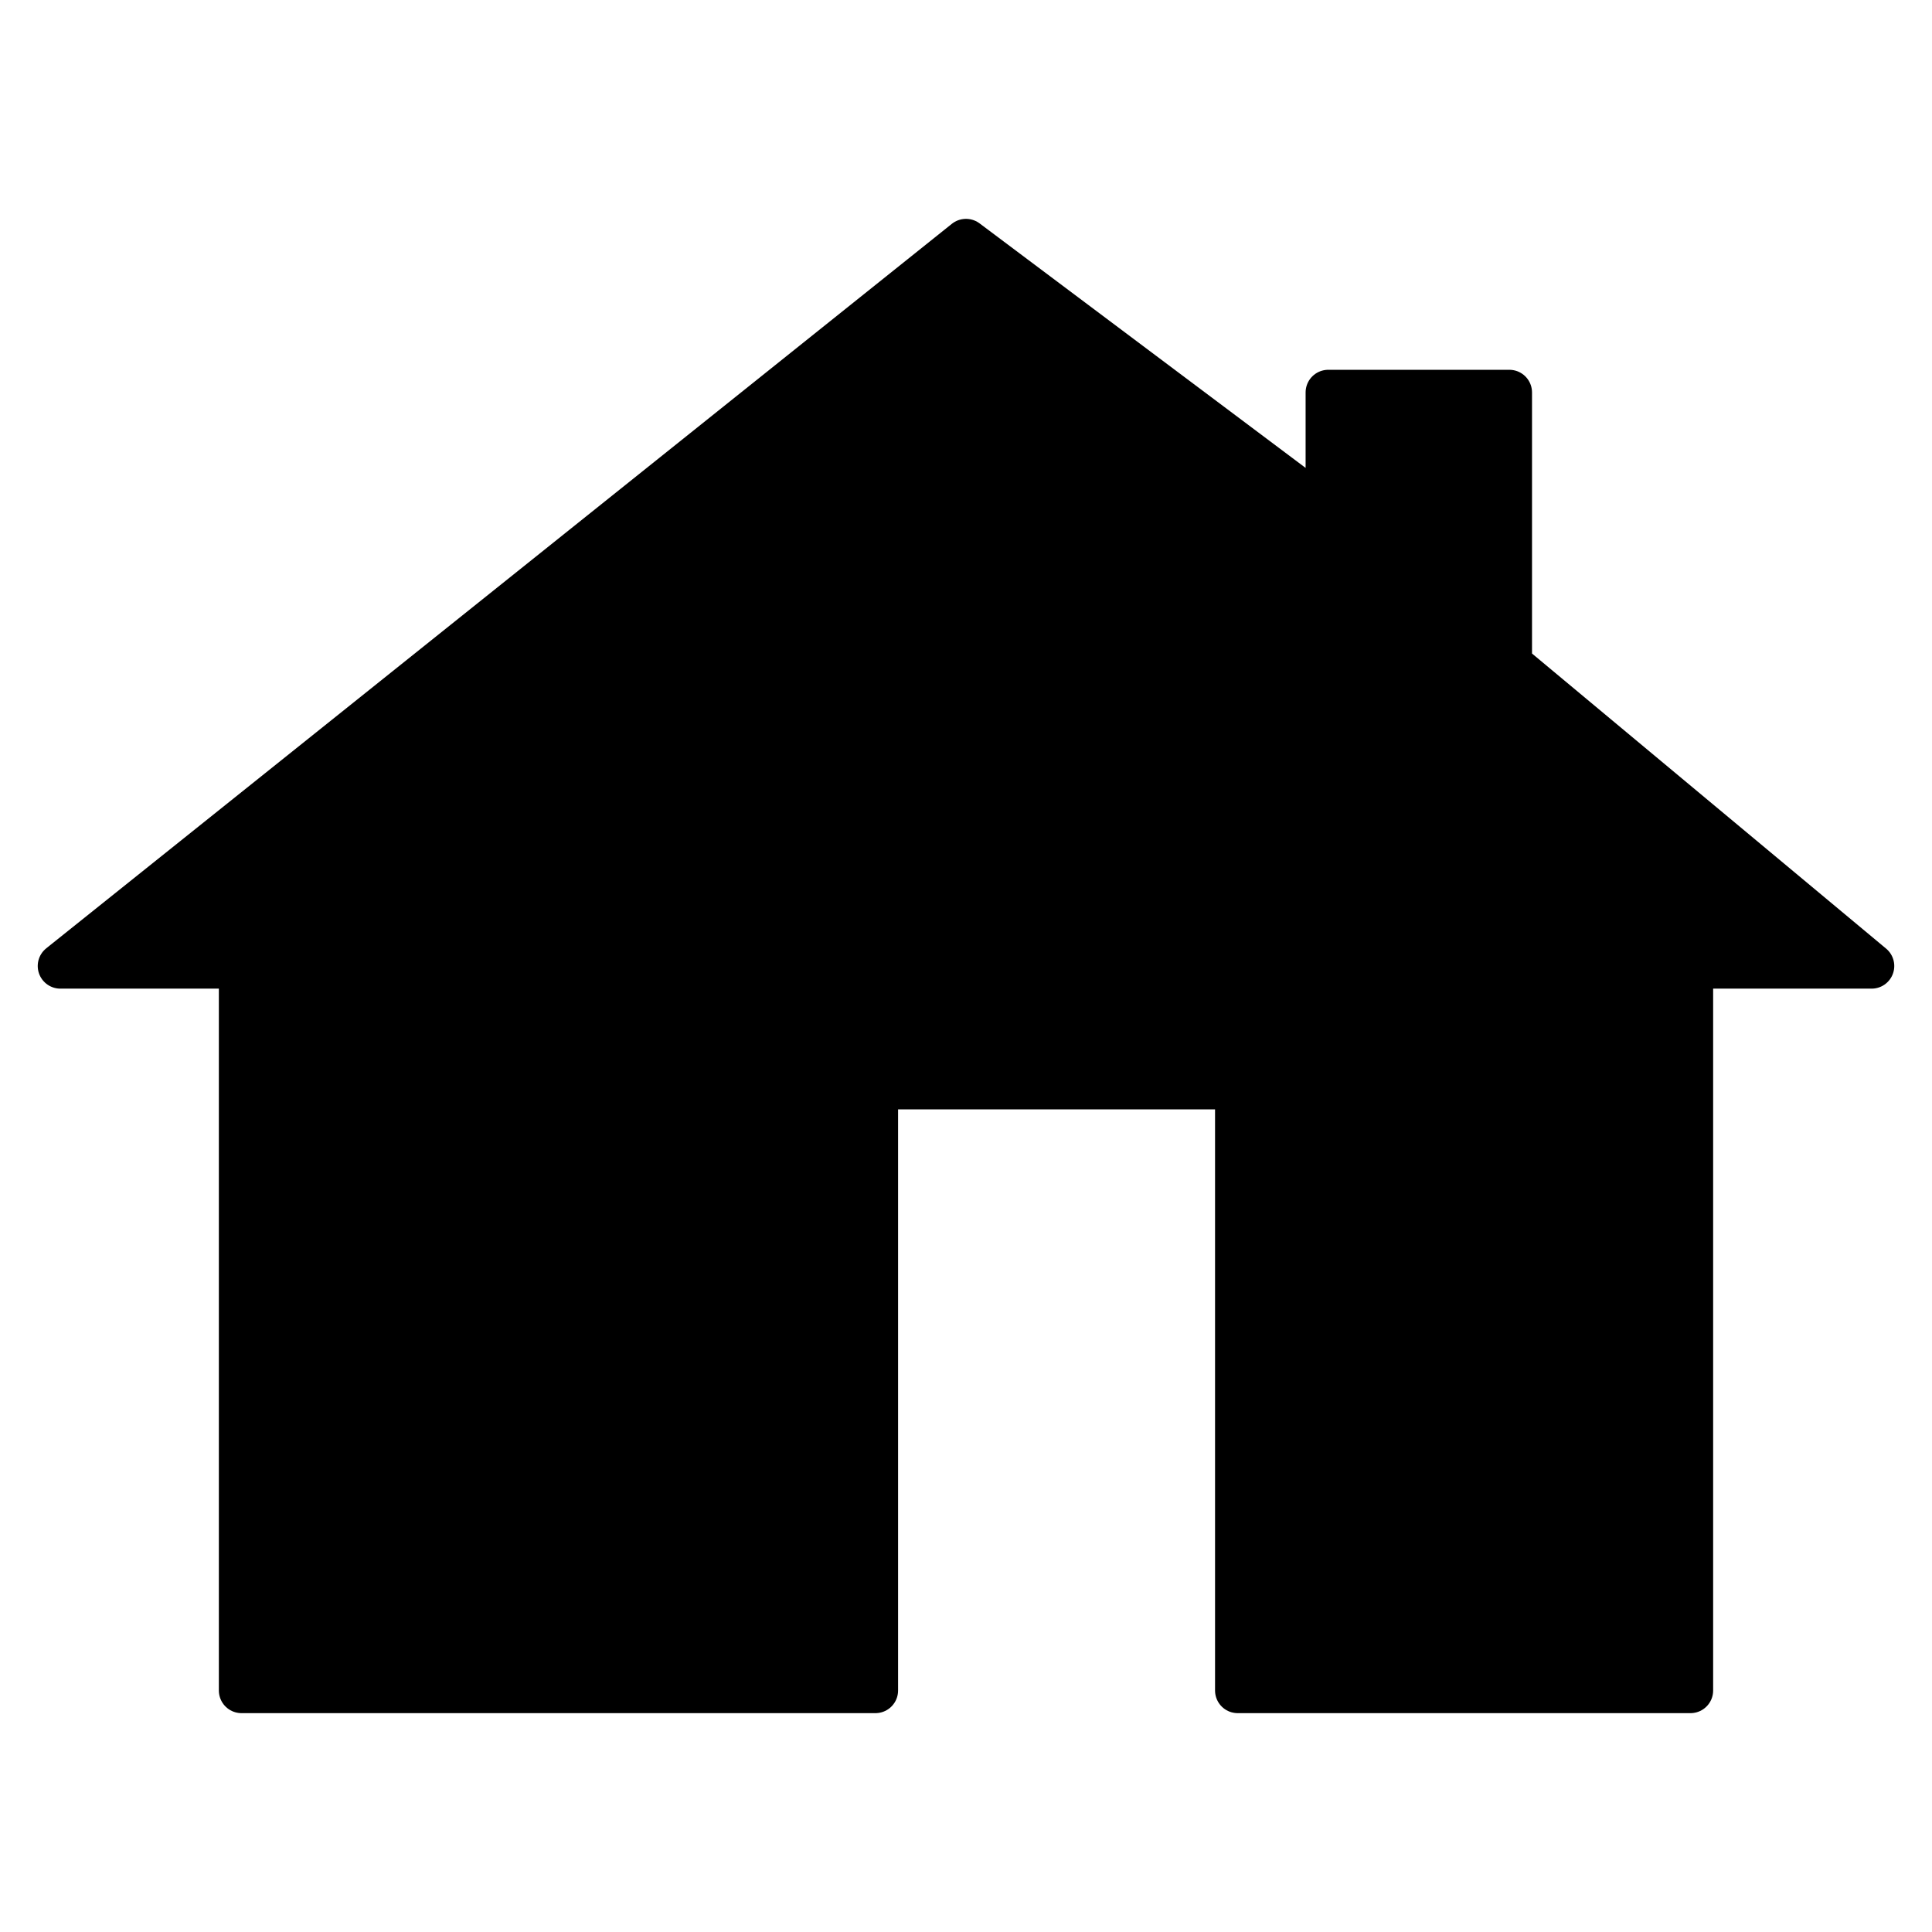
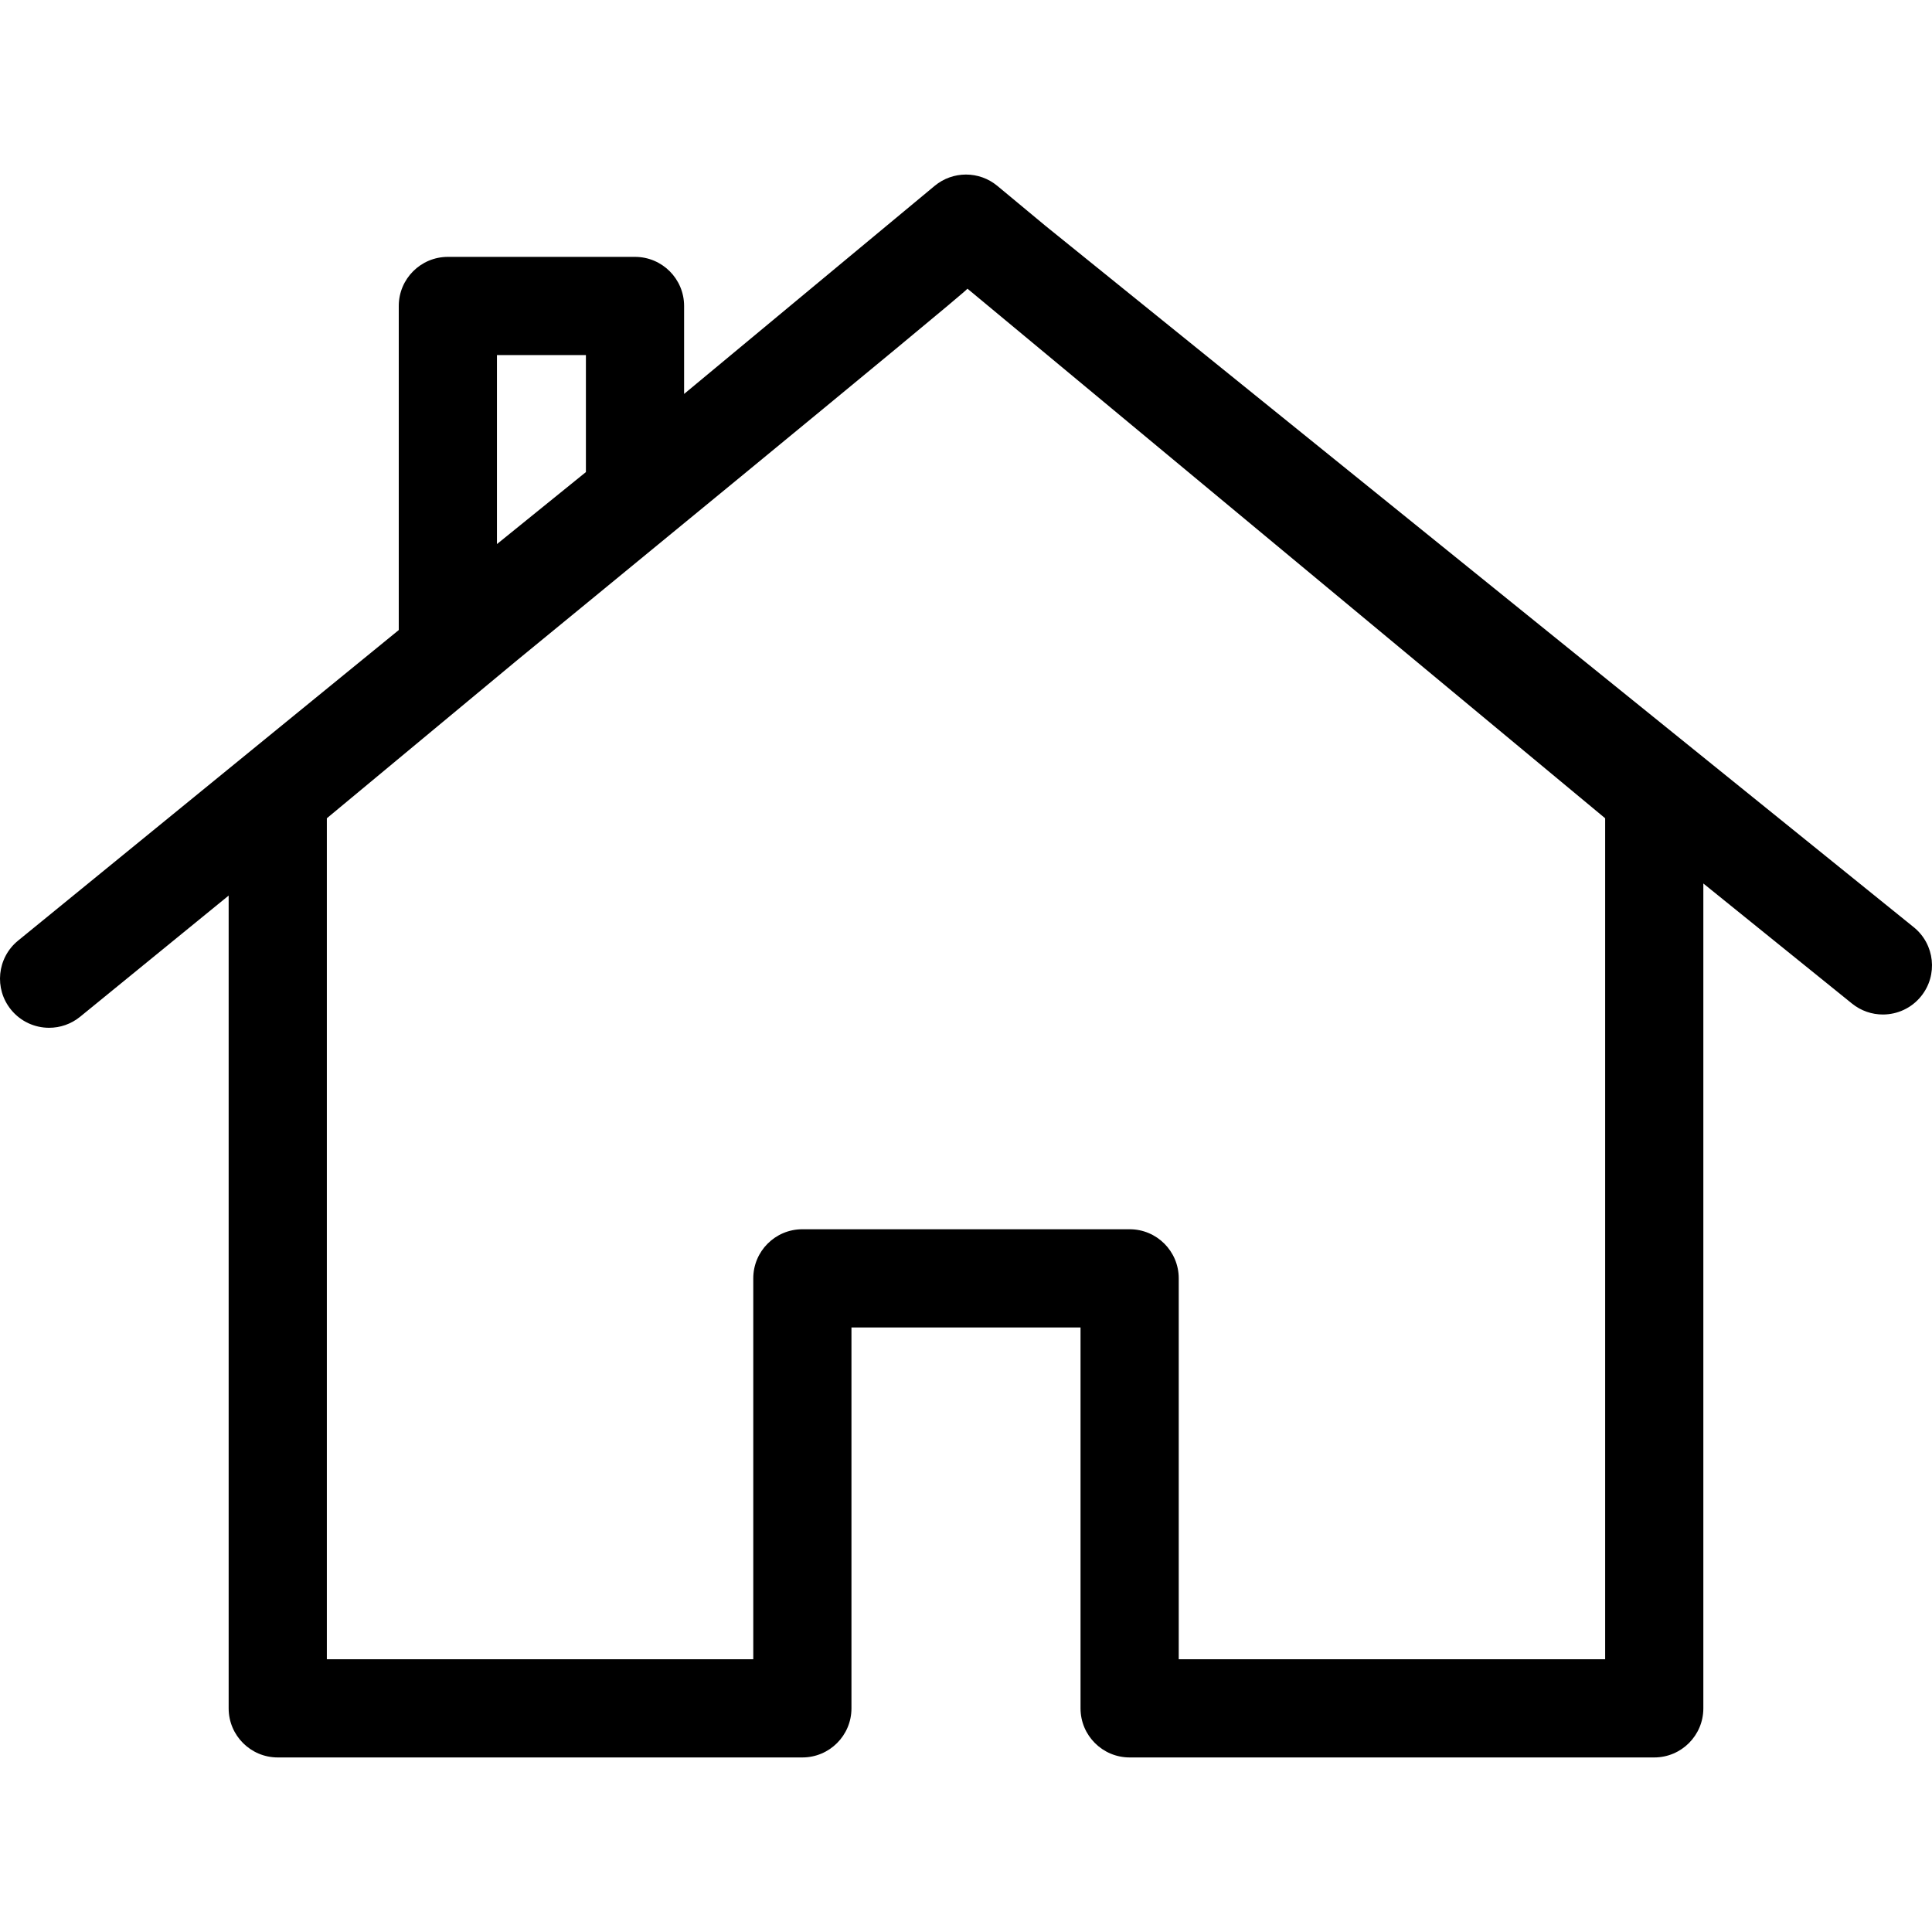
- <svg xmlns="http://www.w3.org/2000/svg" width="512" height="512" version="1.1" id="svg2">
-   <g transform="translate(0,448)">
-     <path style="fill:#000000;fill-opacity:1;stroke:#000000;stroke-width:12;stroke-linecap:butt;stroke-linejoin:round;stroke-miterlimit:4;stroke-opacity:1;stroke-dasharray:none" d="m 16,256 240,-192 96,72 0,-32 48,0 0,72 96,80 -48,0 0,192 -120,0 0,-160 -96,0 0,160 -168,0 0,-192 z" transform="translate(0,-448)" />
+ <svg xmlns="http://www.w3.org/2000/svg" version="1.1" id="Capa_1" x="0px" y="0px" width="448.512px" height="448.512px" viewBox="0 0 448.512 448.512" style="enable-background:new 0 0 448.512 448.512;" xml:space="preserve">
+   <g>
+     <path d="M444.277,215.253L242.72,52.441l-11.186-9.289c-4.22-3.506-10.34-3.506-14.559,0l-58.162,48.301V71.031   c0-6.294-5.104-11.397-11.396-11.397h-43.449c-6.293,0-11.396,5.104-11.396,11.397v75.233L4.191,218.371   c-4.875,3.979-5.605,11.157-1.625,16.035c2.254,2.764,5.531,4.193,8.836,4.193c2.533,0,5.082-0.841,7.203-2.565l34.477-28.126   v188.684c0,6.294,5.102,11.397,11.396,11.397h121.789c6.295,0,11.398-5.104,11.398-11.397v-88.426h53.18v88.426   c0,6.294,5.104,11.397,11.398,11.397h121.789c6.295,0,11.397-5.104,11.397-11.397V205.101l34.521,27.884   c2.108,1.702,4.643,2.532,7.158,2.532c3.321,0,6.622-1.447,8.87-4.235C449.937,226.384,449.173,219.208,444.277,215.253z    M115.366,82.428h20.652v27.164l-20.652,16.716V82.428z M372.636,189.958v195.235h-98.994v-88.427   c0-6.294-5.104-11.396-11.397-11.396h-75.977c-6.295,0-11.396,5.104-11.396,11.396v88.427H75.877V189.958l44.309-36.798   c0,0,103.748-85.009,104.41-86.141L372.636,189.958z" />
  </g>
+   <g>
+ </g>
+   <g>
+ </g>
+   <g>
+ </g>
+   <g>
+ </g>
+   <g>
+ </g>
+   <g>
+ </g>
+   <g>
+ </g>
+   <g>
+ </g>
+   <g>
+ </g>
+   <g>
+ </g>
+   <g>
+ </g>
+   <g>
+ </g>
+   <g>
+ </g>
+   <g>
+ </g>
+   <g>
+ </g>
</svg>
